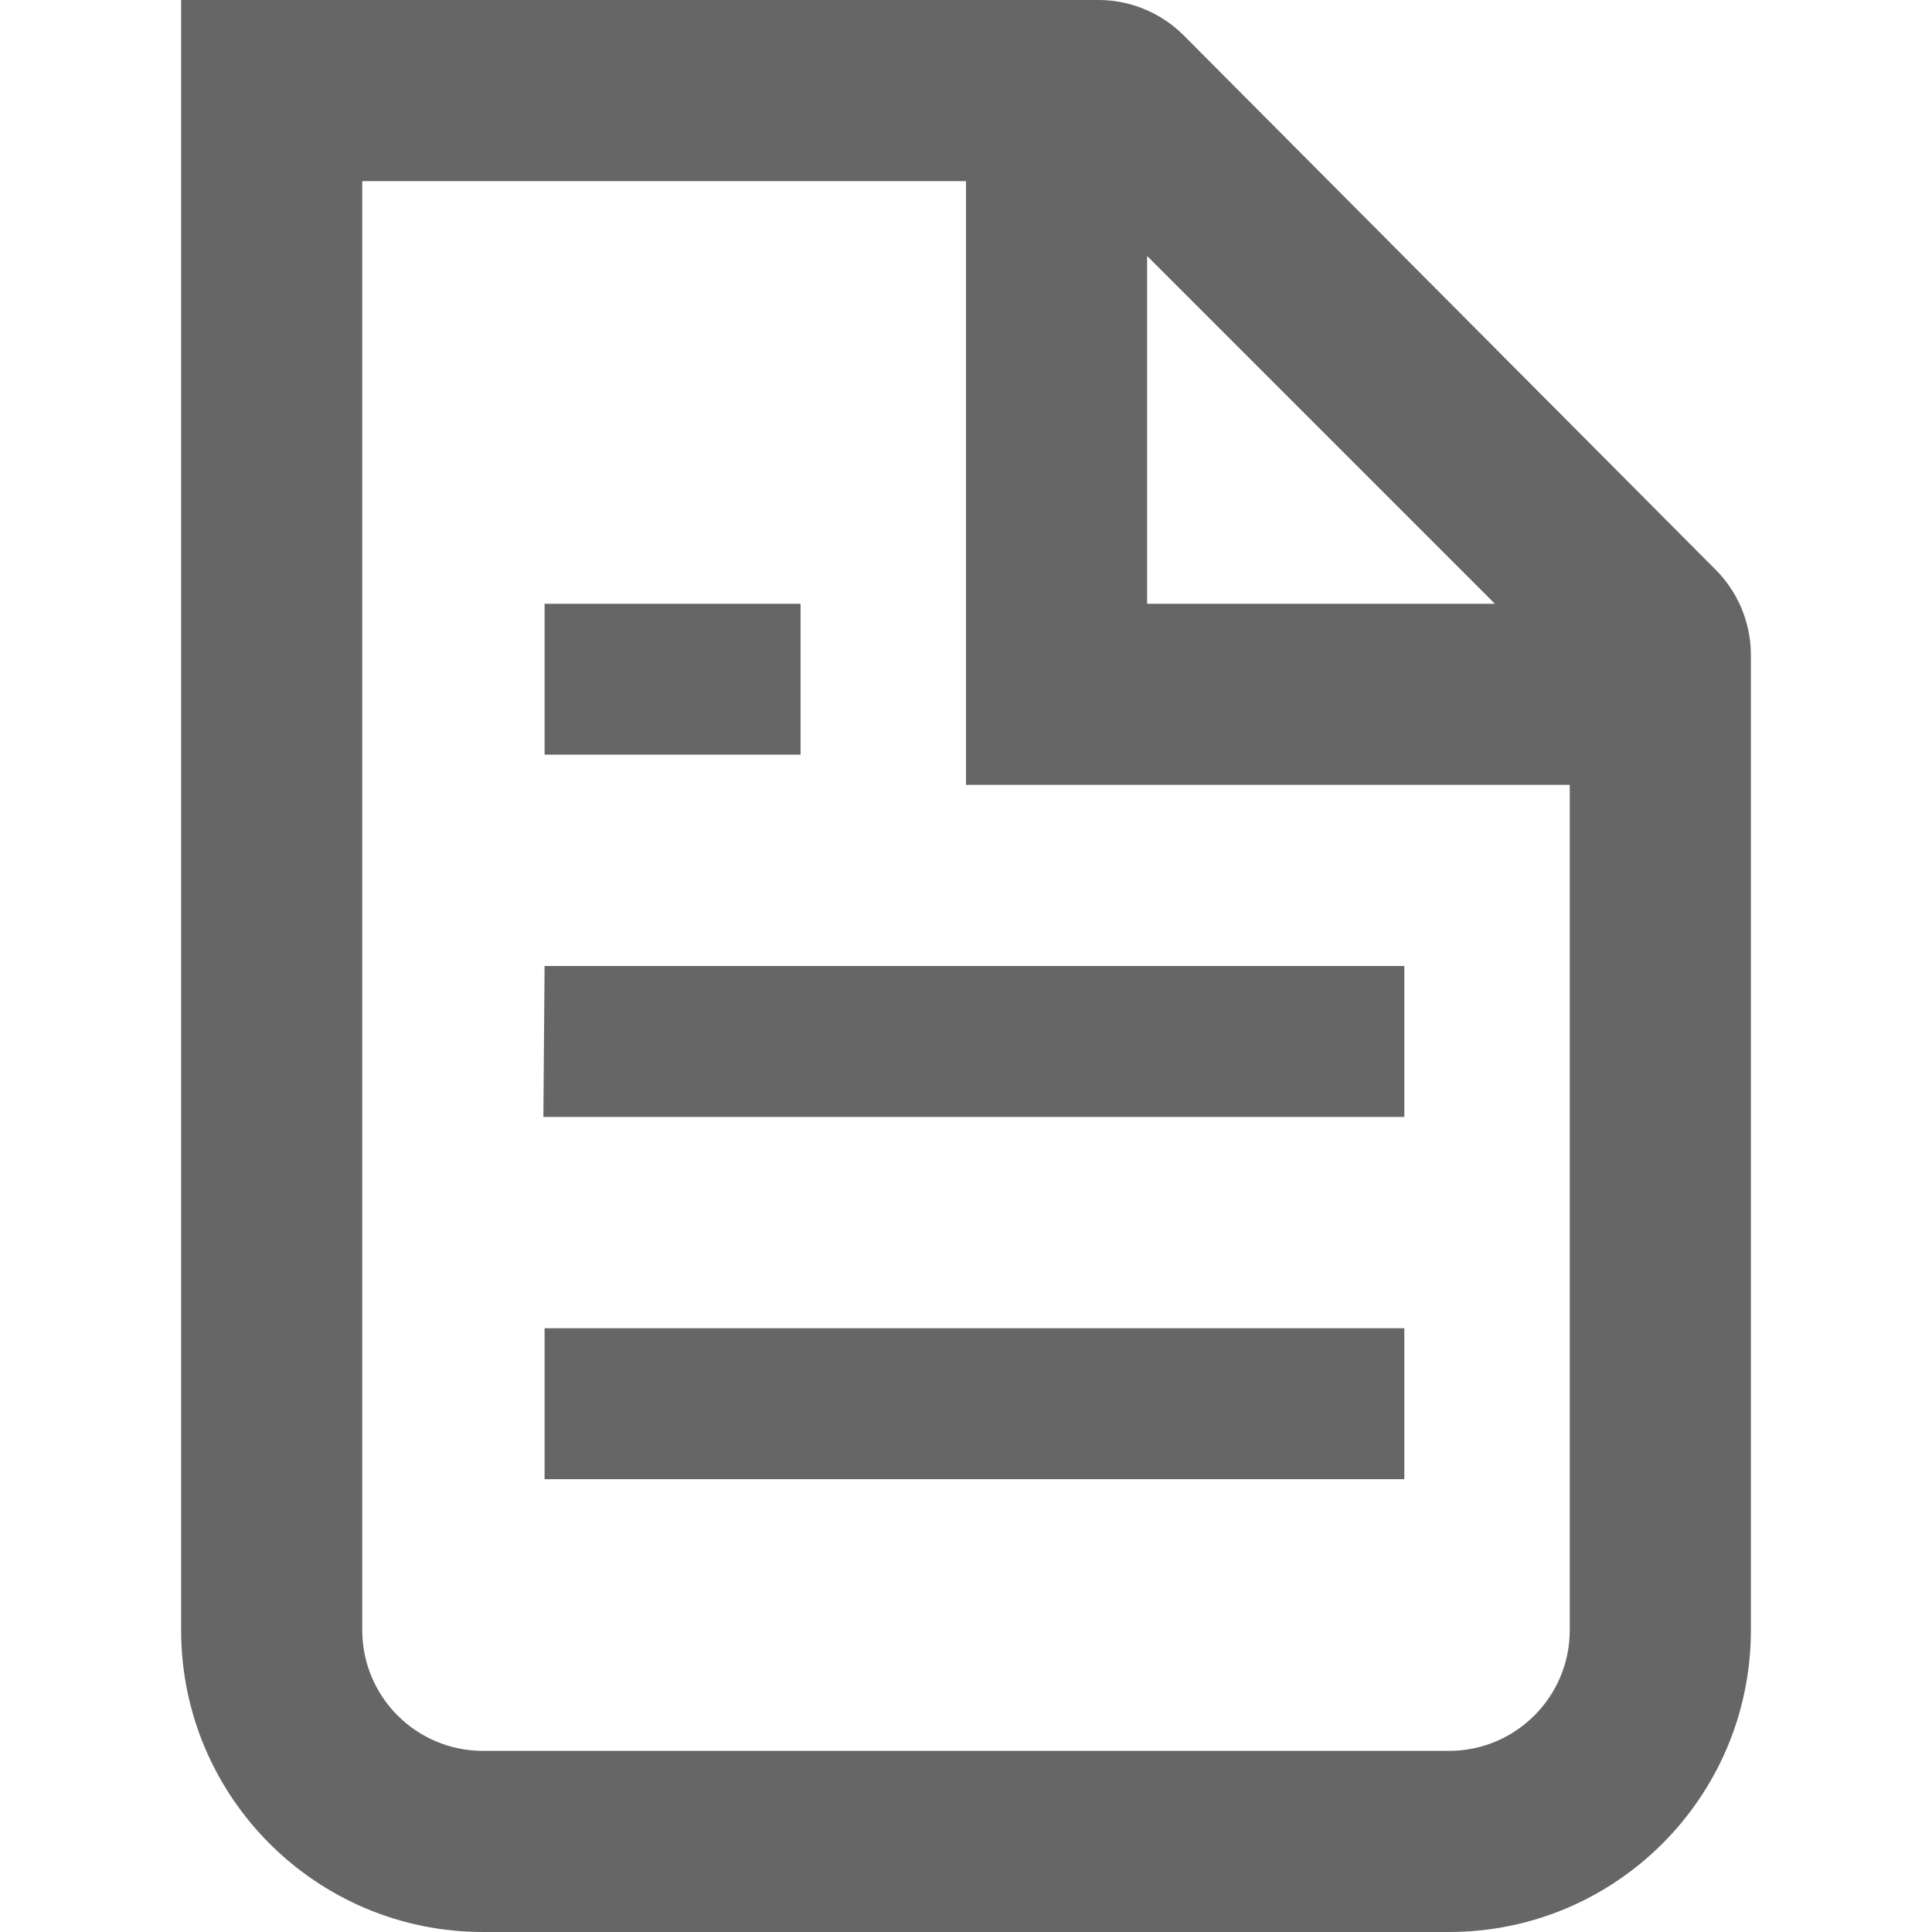
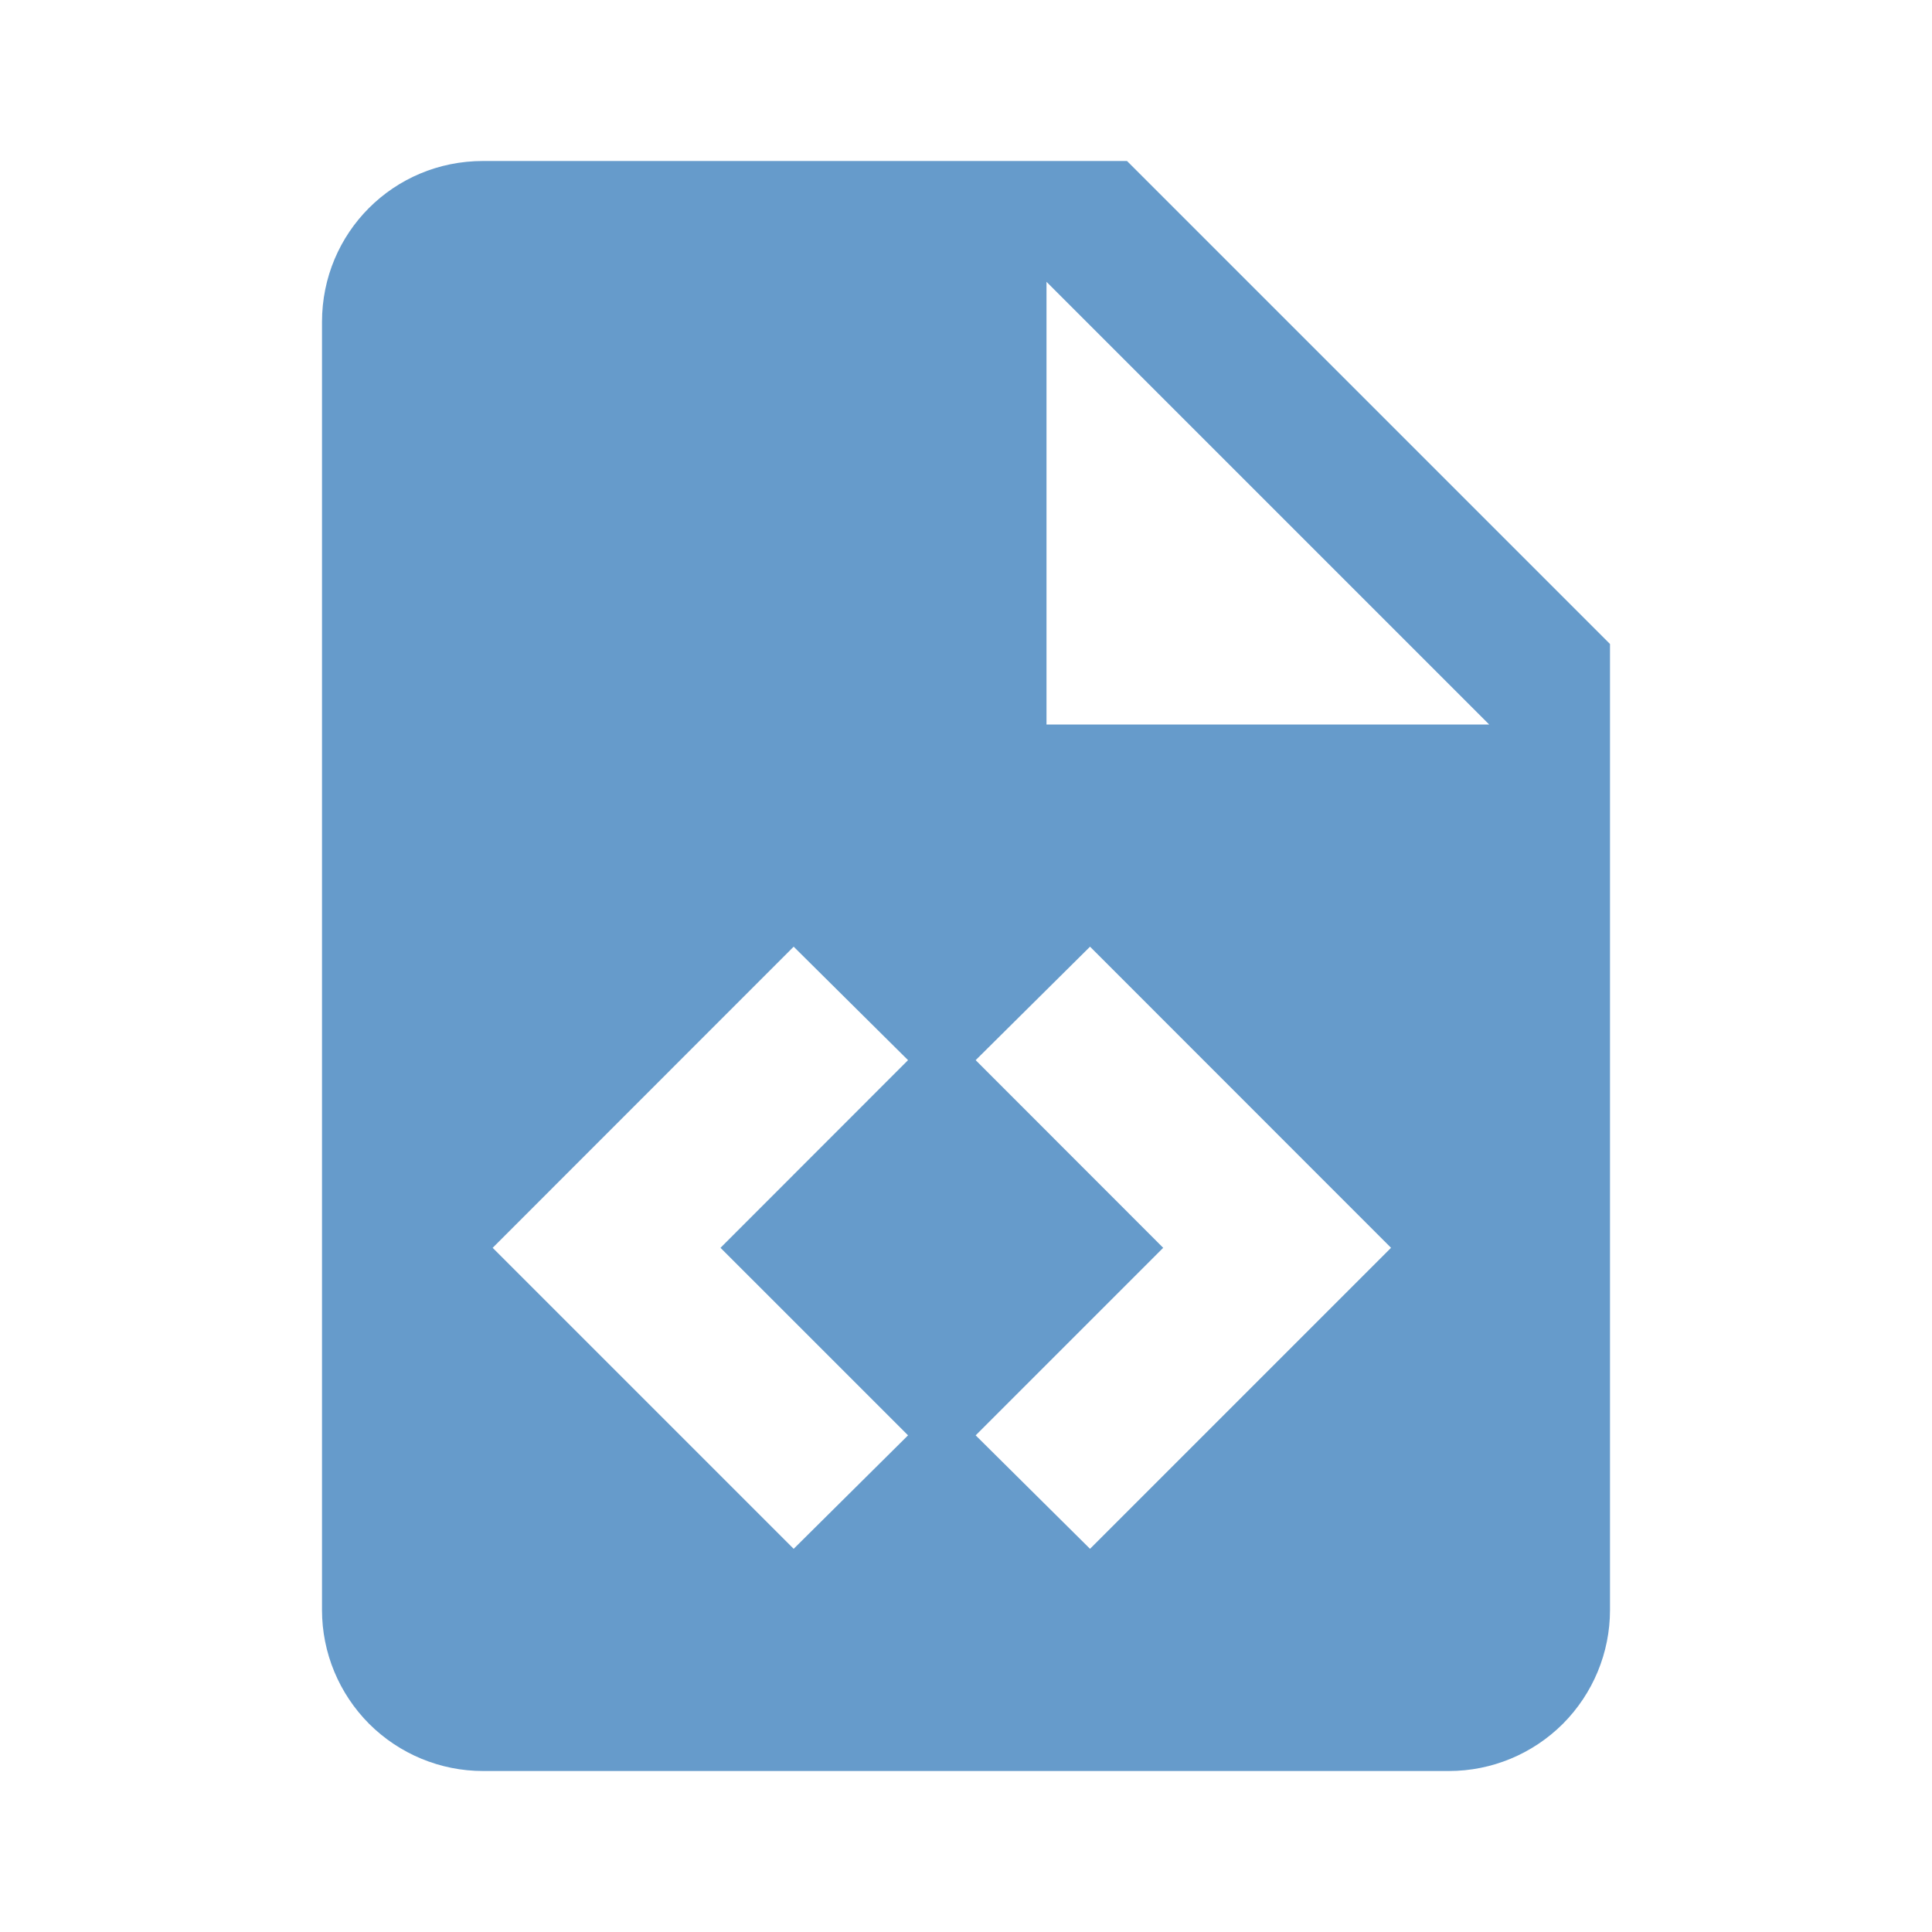
- <svg xmlns="http://www.w3.org/2000/svg" fill="none" viewBox="0 0 16 16">
-   <path d="M14.5 13.5V5.41a1 1 0 0 0-.3-.7L9.8.29A1 1 0 0 0 9.08 0H1.5v13.5A2.5 2.5 0 0 0 4 16h8a2.5 2.5 0 0 0 2.5-2.5m-1.5 0v-7H8v-5H3v12a1 1 0 0 0 1 1h8a1 1 0 0 0 1-1M9.5 5V2.12L12.38 5zM5.13 5h-.62v1.25h2.12V5zm-.62 3h7.12v1.25H4.5zm.62 3h-.62v1.25h7.12V11z" clip-rule="evenodd" fill="#666" fill-rule="evenodd" />
+ <svg xmlns="http://www.w3.org/2000/svg" width="15" height="15" viewBox="0 0 15 15" fill="none">
+   <path d="M8.125 5.625H11.562L8.125 2.188V5.625ZM3.75 1.25H8.75L12.5 5V12.5C12.5 12.832 12.368 13.149 12.134 13.384C11.899 13.618 11.582 13.75 11.25 13.75H3.75C3.418 13.75 3.101 13.618 2.866 13.384C2.632 13.149 2.5 12.832 2.5 12.5V2.5C2.5 1.806 3.056 1.25 3.75 1.25ZM3.825 9.688L6.162 12.025L7.05 11.144L5.594 9.688L7.05 8.231L6.162 7.35L3.825 9.688ZM10.8 9.688L8.463 7.35L7.575 8.231L9.031 9.688L7.575 11.144L8.463 12.025L10.8 9.688Z" fill="#669BCB" />
</svg>
